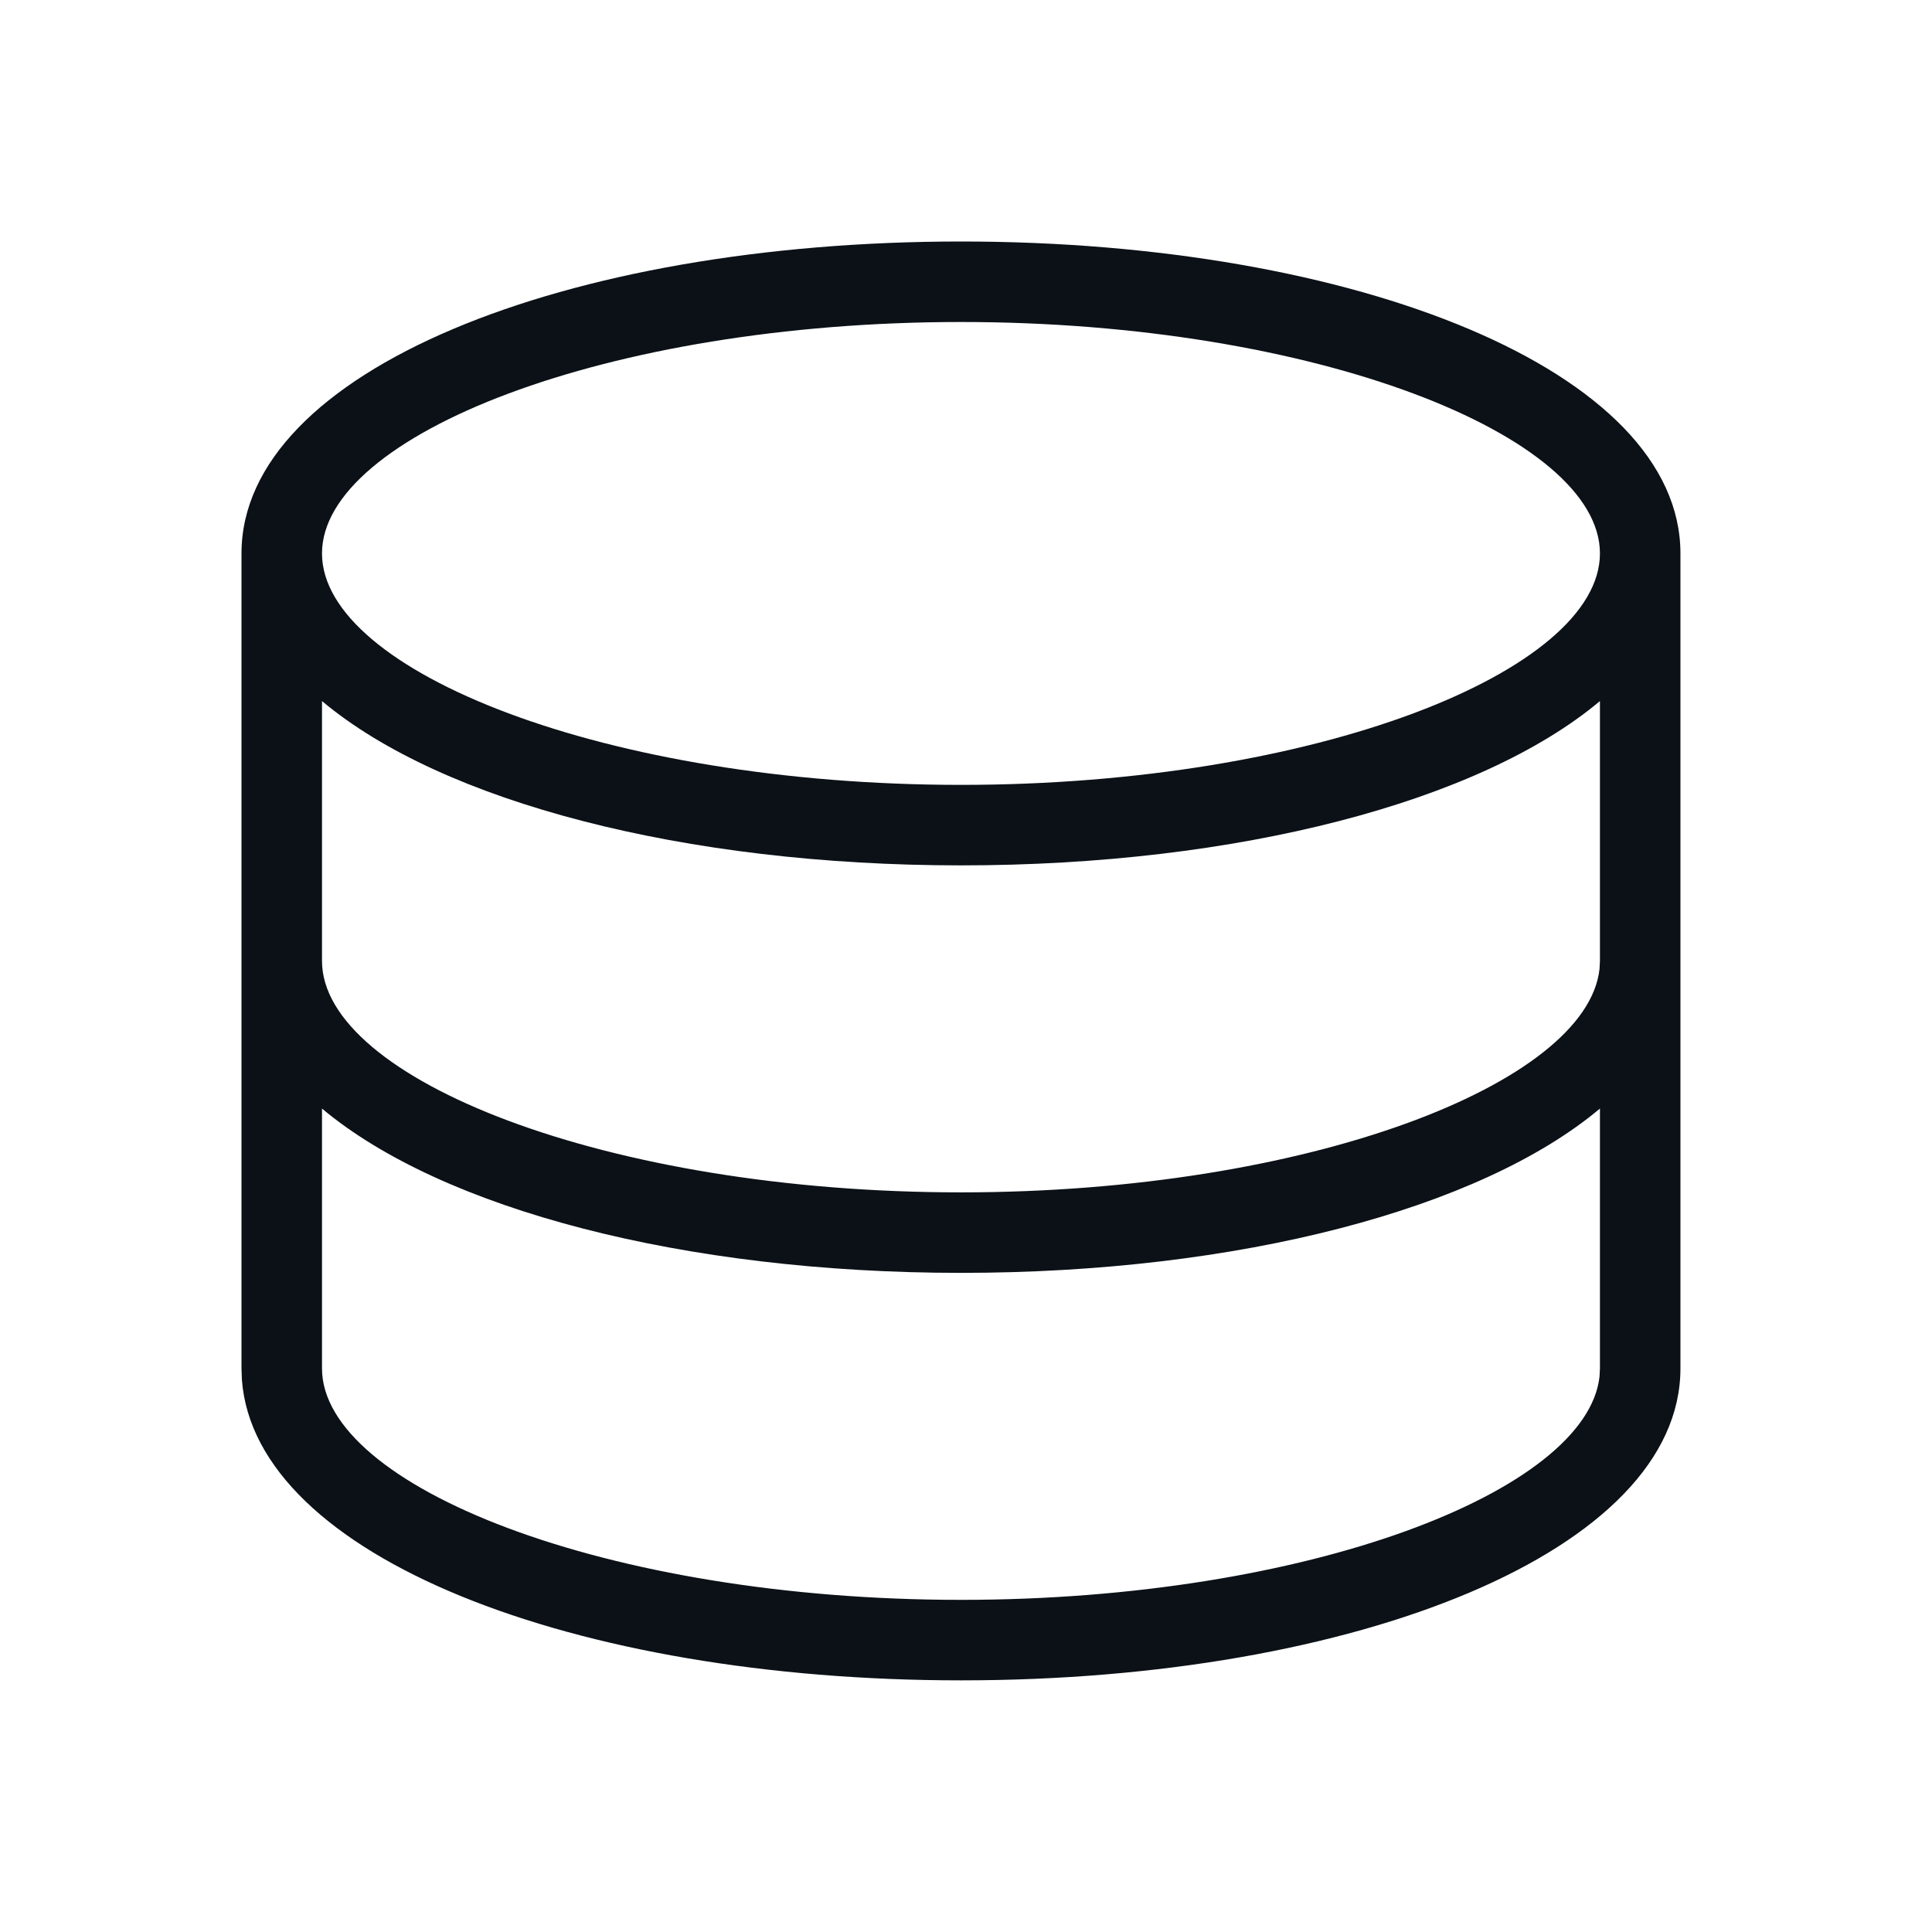
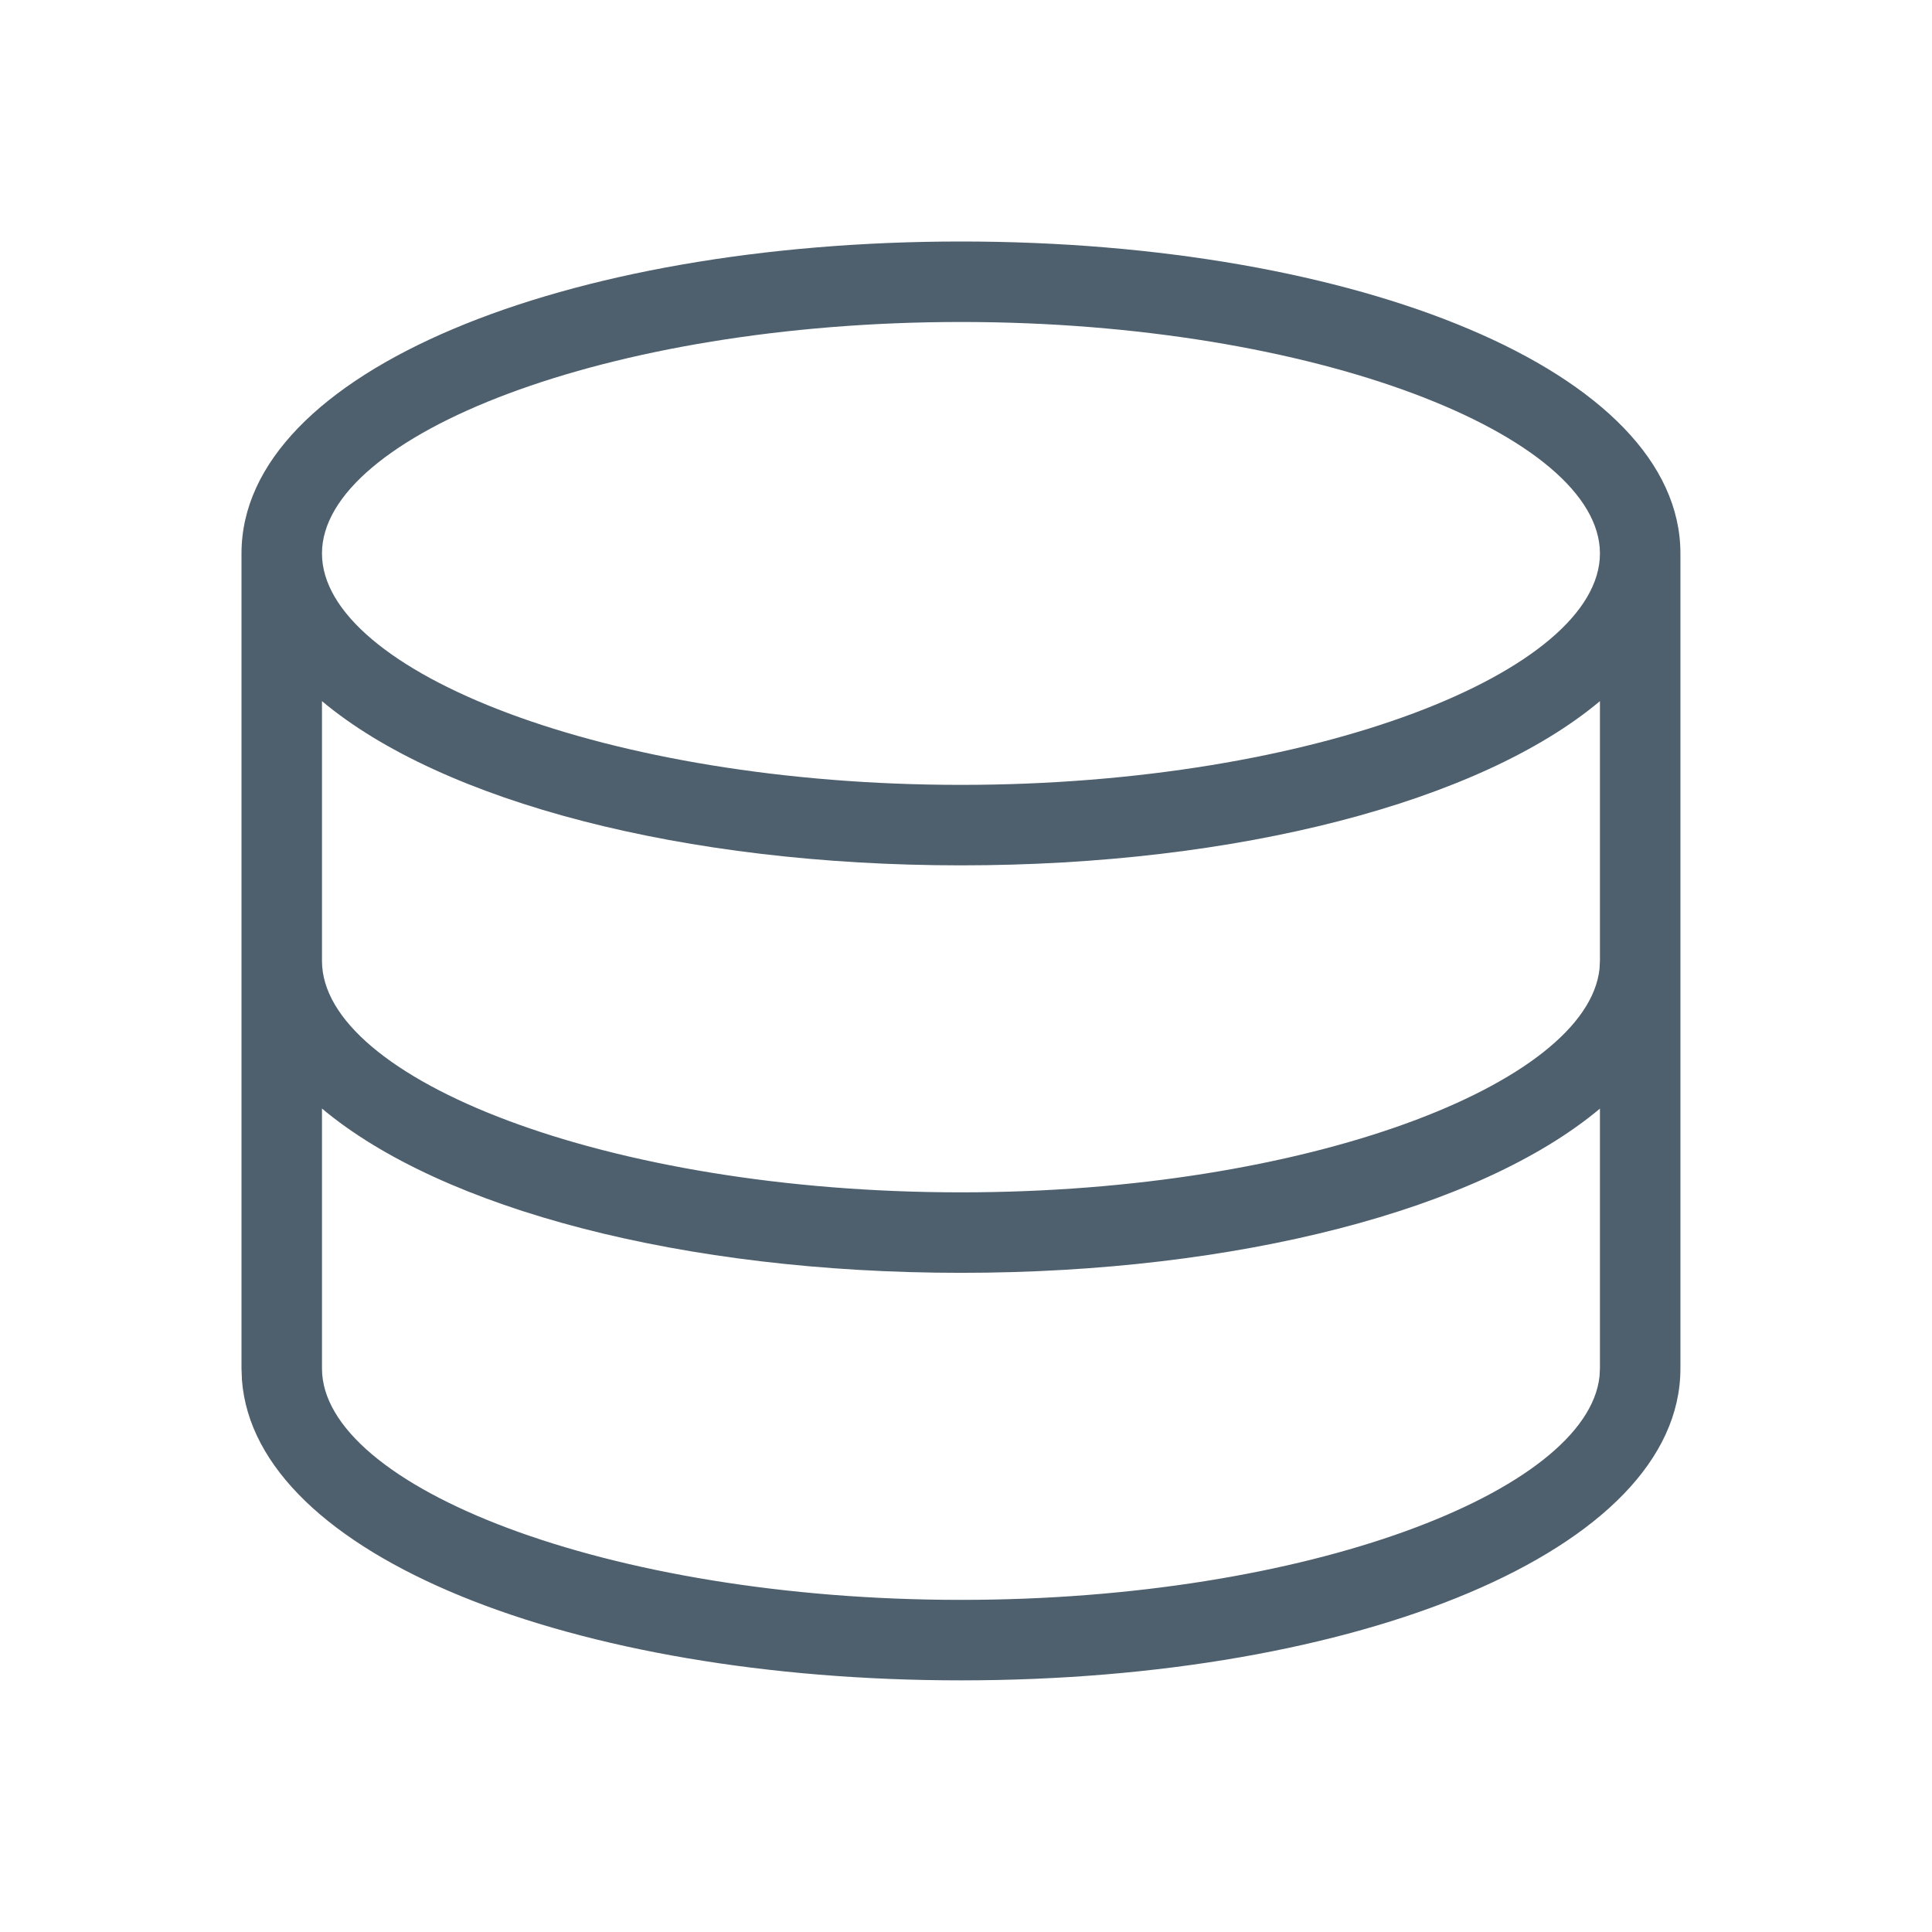
- <svg xmlns="http://www.w3.org/2000/svg" width="24" height="24" viewBox="0 0 24 24" fill="none">
-   <path fill-rule="evenodd" clip-rule="evenodd" d="M3 6.875C3 4.61 7.024 3 11.938 3C16.851 3 20.875 4.61 20.875 6.875V11.937V16.999C20.875 19.264 16.851 20.874 11.938 20.874C7.127 20.874 3.168 19.331 3.005 17.14L3 16.999V11.937V6.875ZM4 13.771V16.999C4 18.462 7.531 19.874 11.938 19.874C16.244 19.874 19.714 18.525 19.87 17.099L19.875 16.999V13.771C18.383 15.023 15.379 15.812 11.938 15.812C8.497 15.812 5.492 15.022 4 13.771ZM19.875 11.937V8.709C18.383 9.961 15.378 10.75 11.938 10.75C8.497 10.75 5.492 9.961 4 8.709V11.937C4 13.399 7.531 14.812 11.938 14.812C16.244 14.812 19.714 13.463 19.87 12.036L19.875 11.937ZM11.938 9.75C7.531 9.75 4 8.338 4 6.875C4 5.412 7.531 4 11.938 4C16.344 4 19.875 5.412 19.875 6.875C19.875 8.338 16.344 9.75 11.938 9.75Z" fill="#0B1117" />
+ <svg xmlns="http://www.w3.org/2000/svg" width="32" height="32" viewBox="0 0 32 32" fill="none">
+   <path fill-rule="evenodd" clip-rule="evenodd" d="M4 9.167C4 6.146 9.366 4 15.917 4C22.468 4 27.833 6.146 27.833 9.167V15.916V22.666C27.833 25.686 22.467 27.832 15.917 27.832C9.502 27.832 4.224 25.774 4.007 22.853L4 22.666V15.916V9.167ZM5.333 18.361V22.666C5.333 24.616 10.042 26.499 15.917 26.499C21.658 26.499 26.285 24.7 26.493 22.799L26.5 22.666V18.362C24.511 20.03 20.505 21.082 15.917 21.082C11.329 21.082 7.323 20.03 5.333 18.361ZM26.5 15.916V11.613C24.511 13.281 20.504 14.333 15.917 14.333C11.329 14.333 7.323 13.281 5.333 11.613V15.916C5.333 17.866 10.042 19.749 15.917 19.749C21.659 19.749 26.285 17.951 26.493 16.049L26.5 15.916ZM15.917 5.333C21.792 5.333 26.5 7.217 26.5 9.167C26.5 11.117 21.792 13 15.917 13C10.041 13 5.333 11.117 5.333 9.167C5.333 7.217 10.041 5.333 15.917 5.333Z" fill="#4E5F6D" />
</svg>
